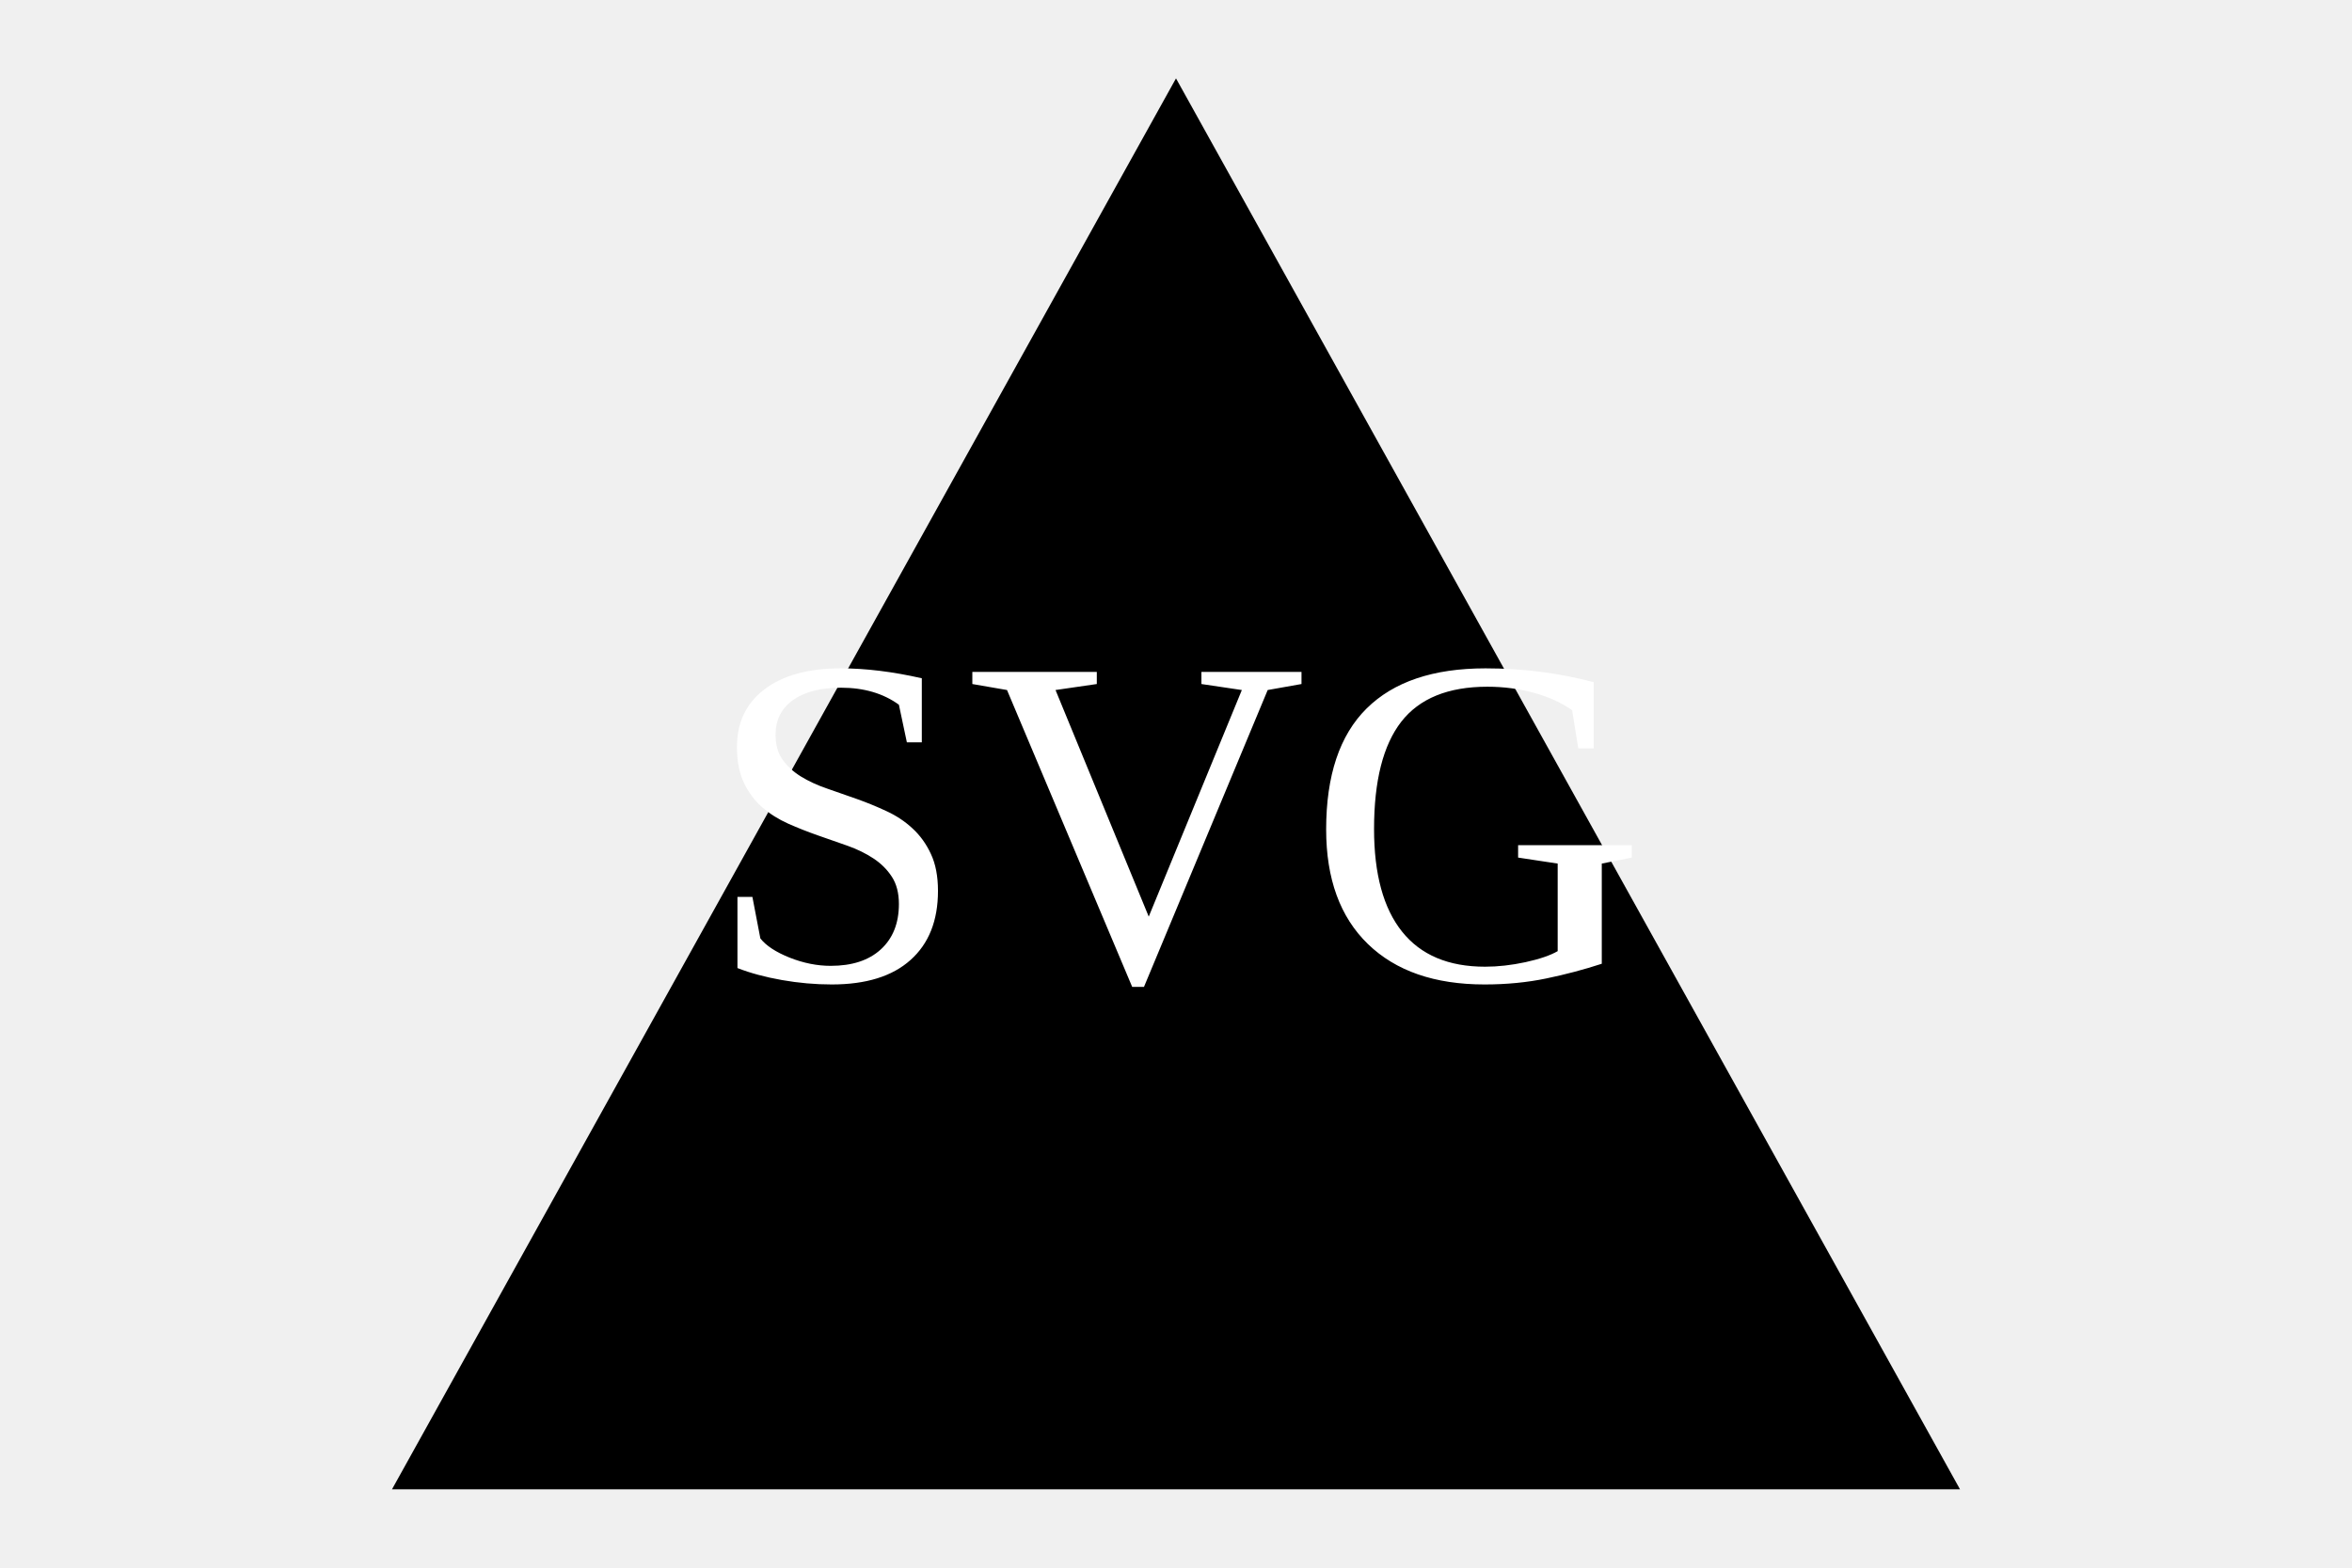
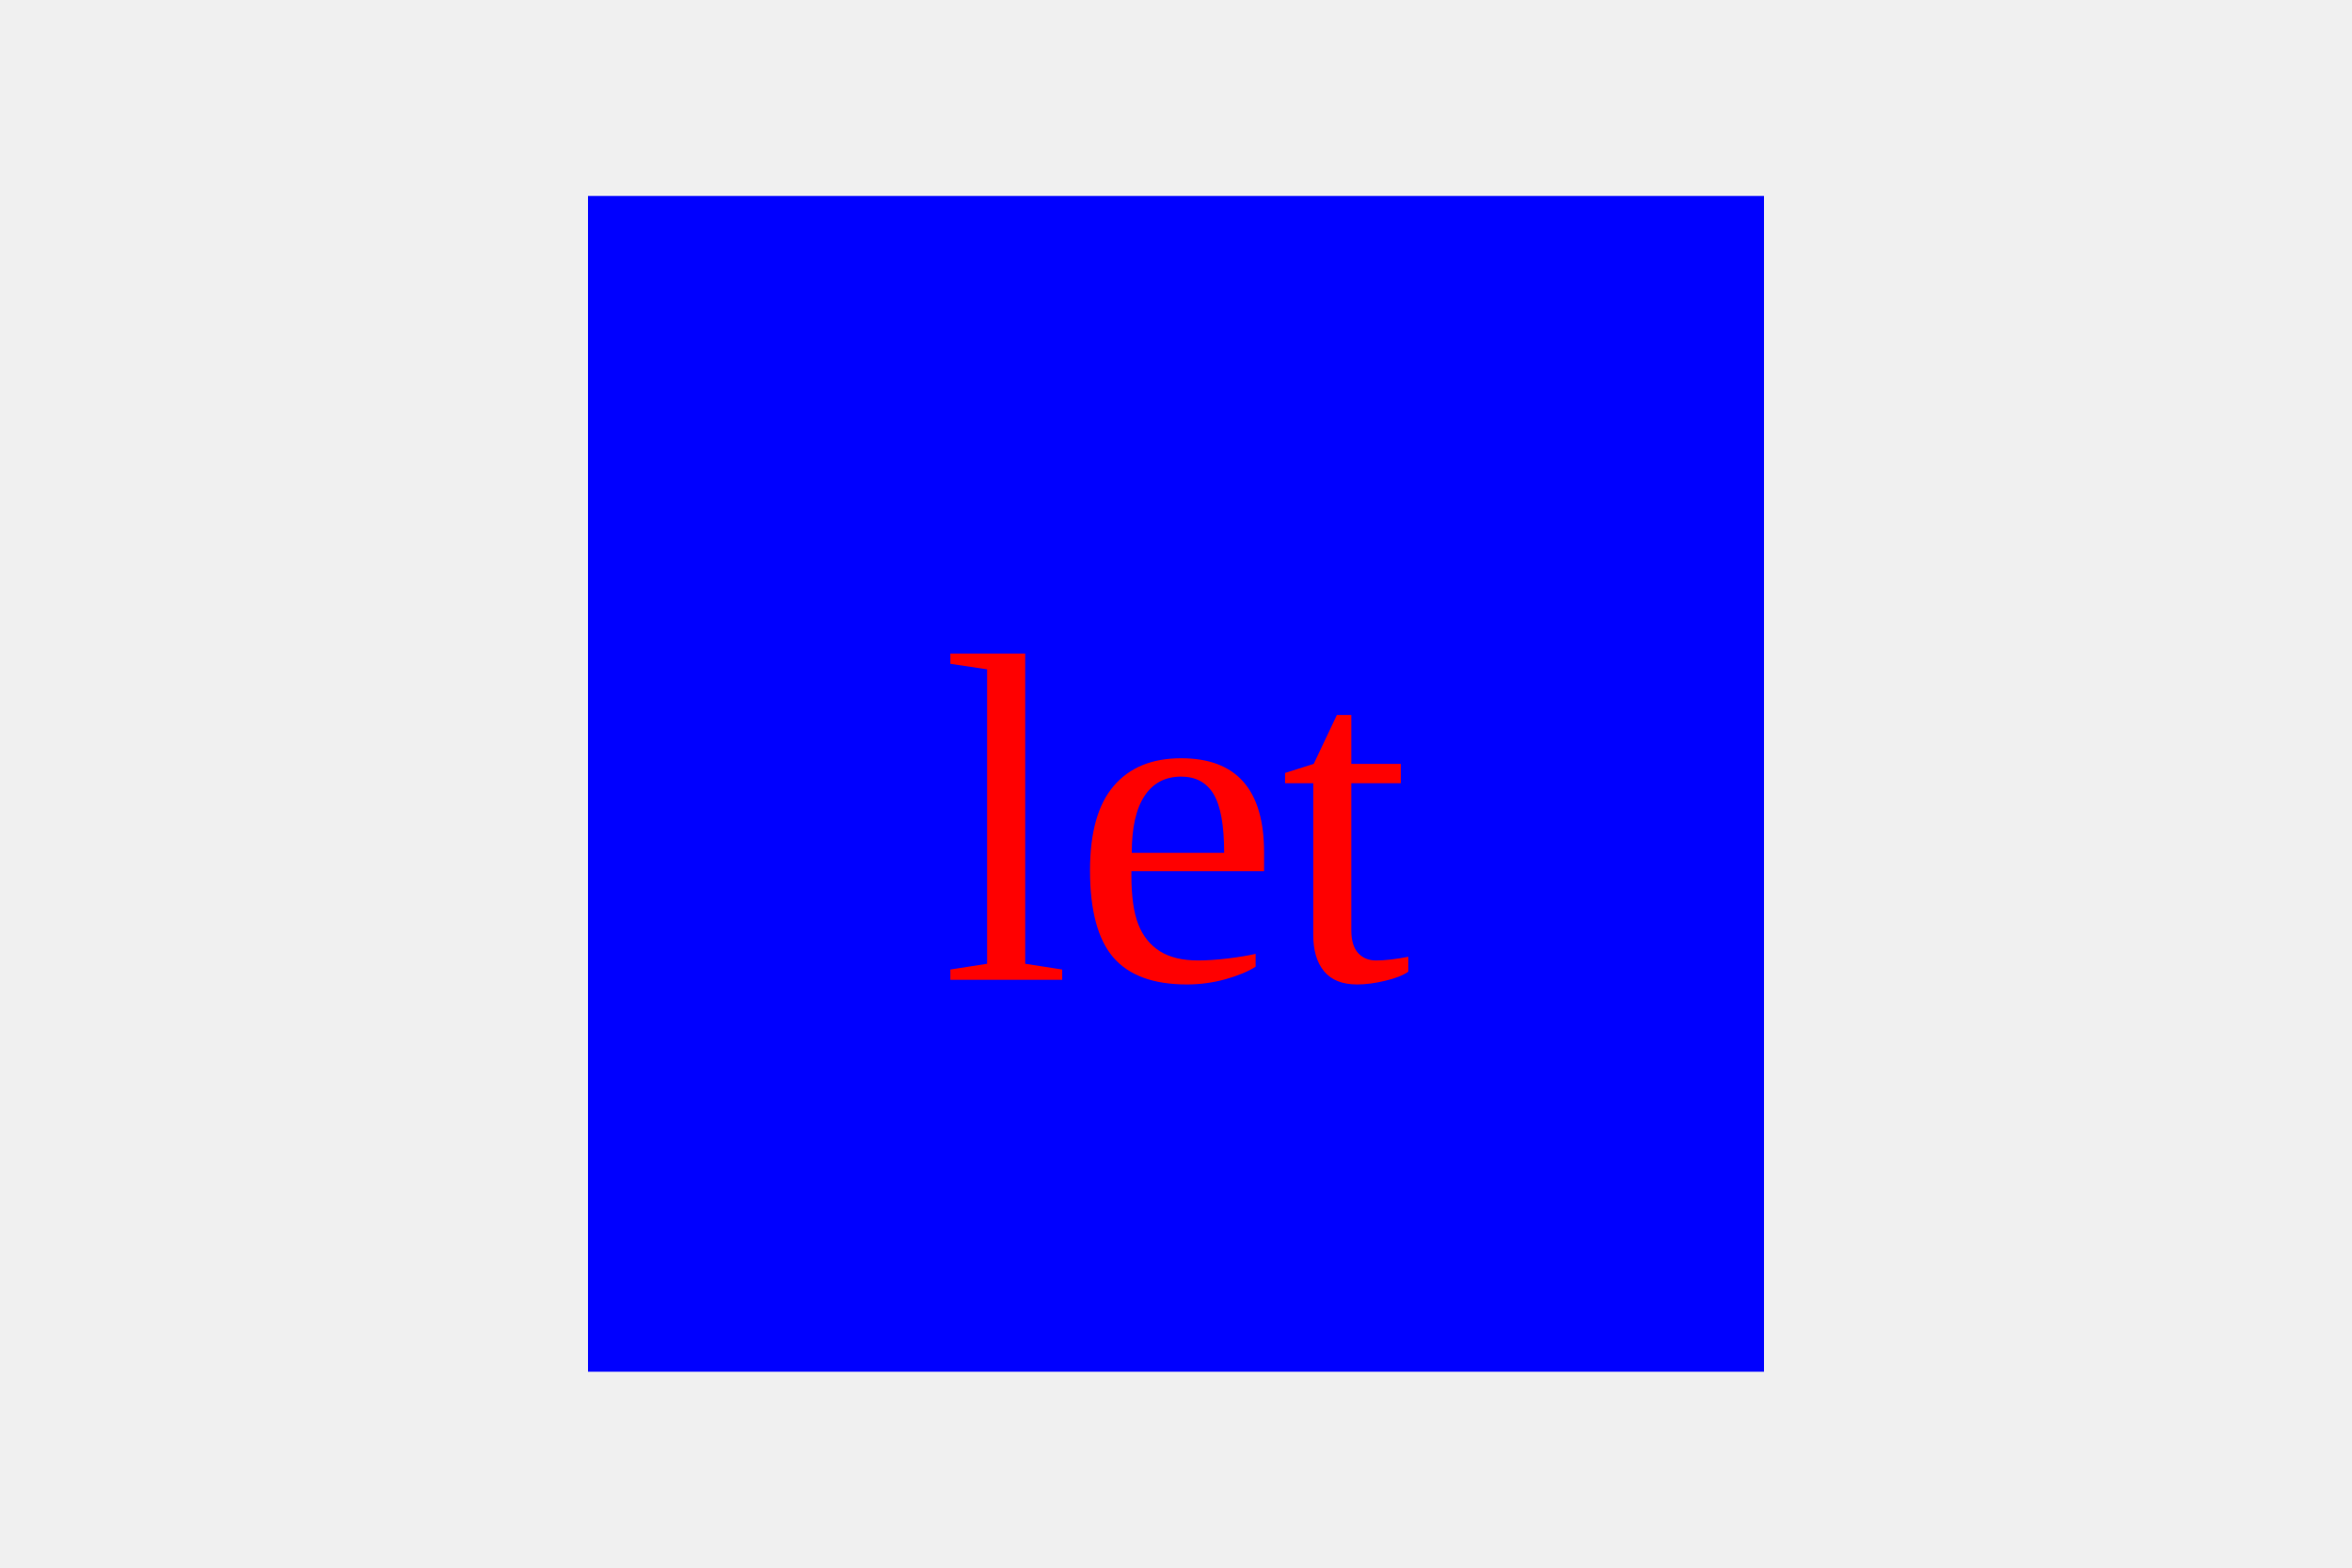
<svg xmlns="http://www.w3.org/2000/svg" version="1.1" width="300" height="200">
-   <polygon points="150,10 250,190 50,190" fill="black" />
-   <text x="150" y="125" font-size="60" text-anchor="middle" fill="white">SVG</text>
+   <rect width="150" height="150" x="75" y="25" fill="blue" />
+   <text x="150" y="125" font-size="60" text-anchor="middle" fill="red">let</text>
</svg>
